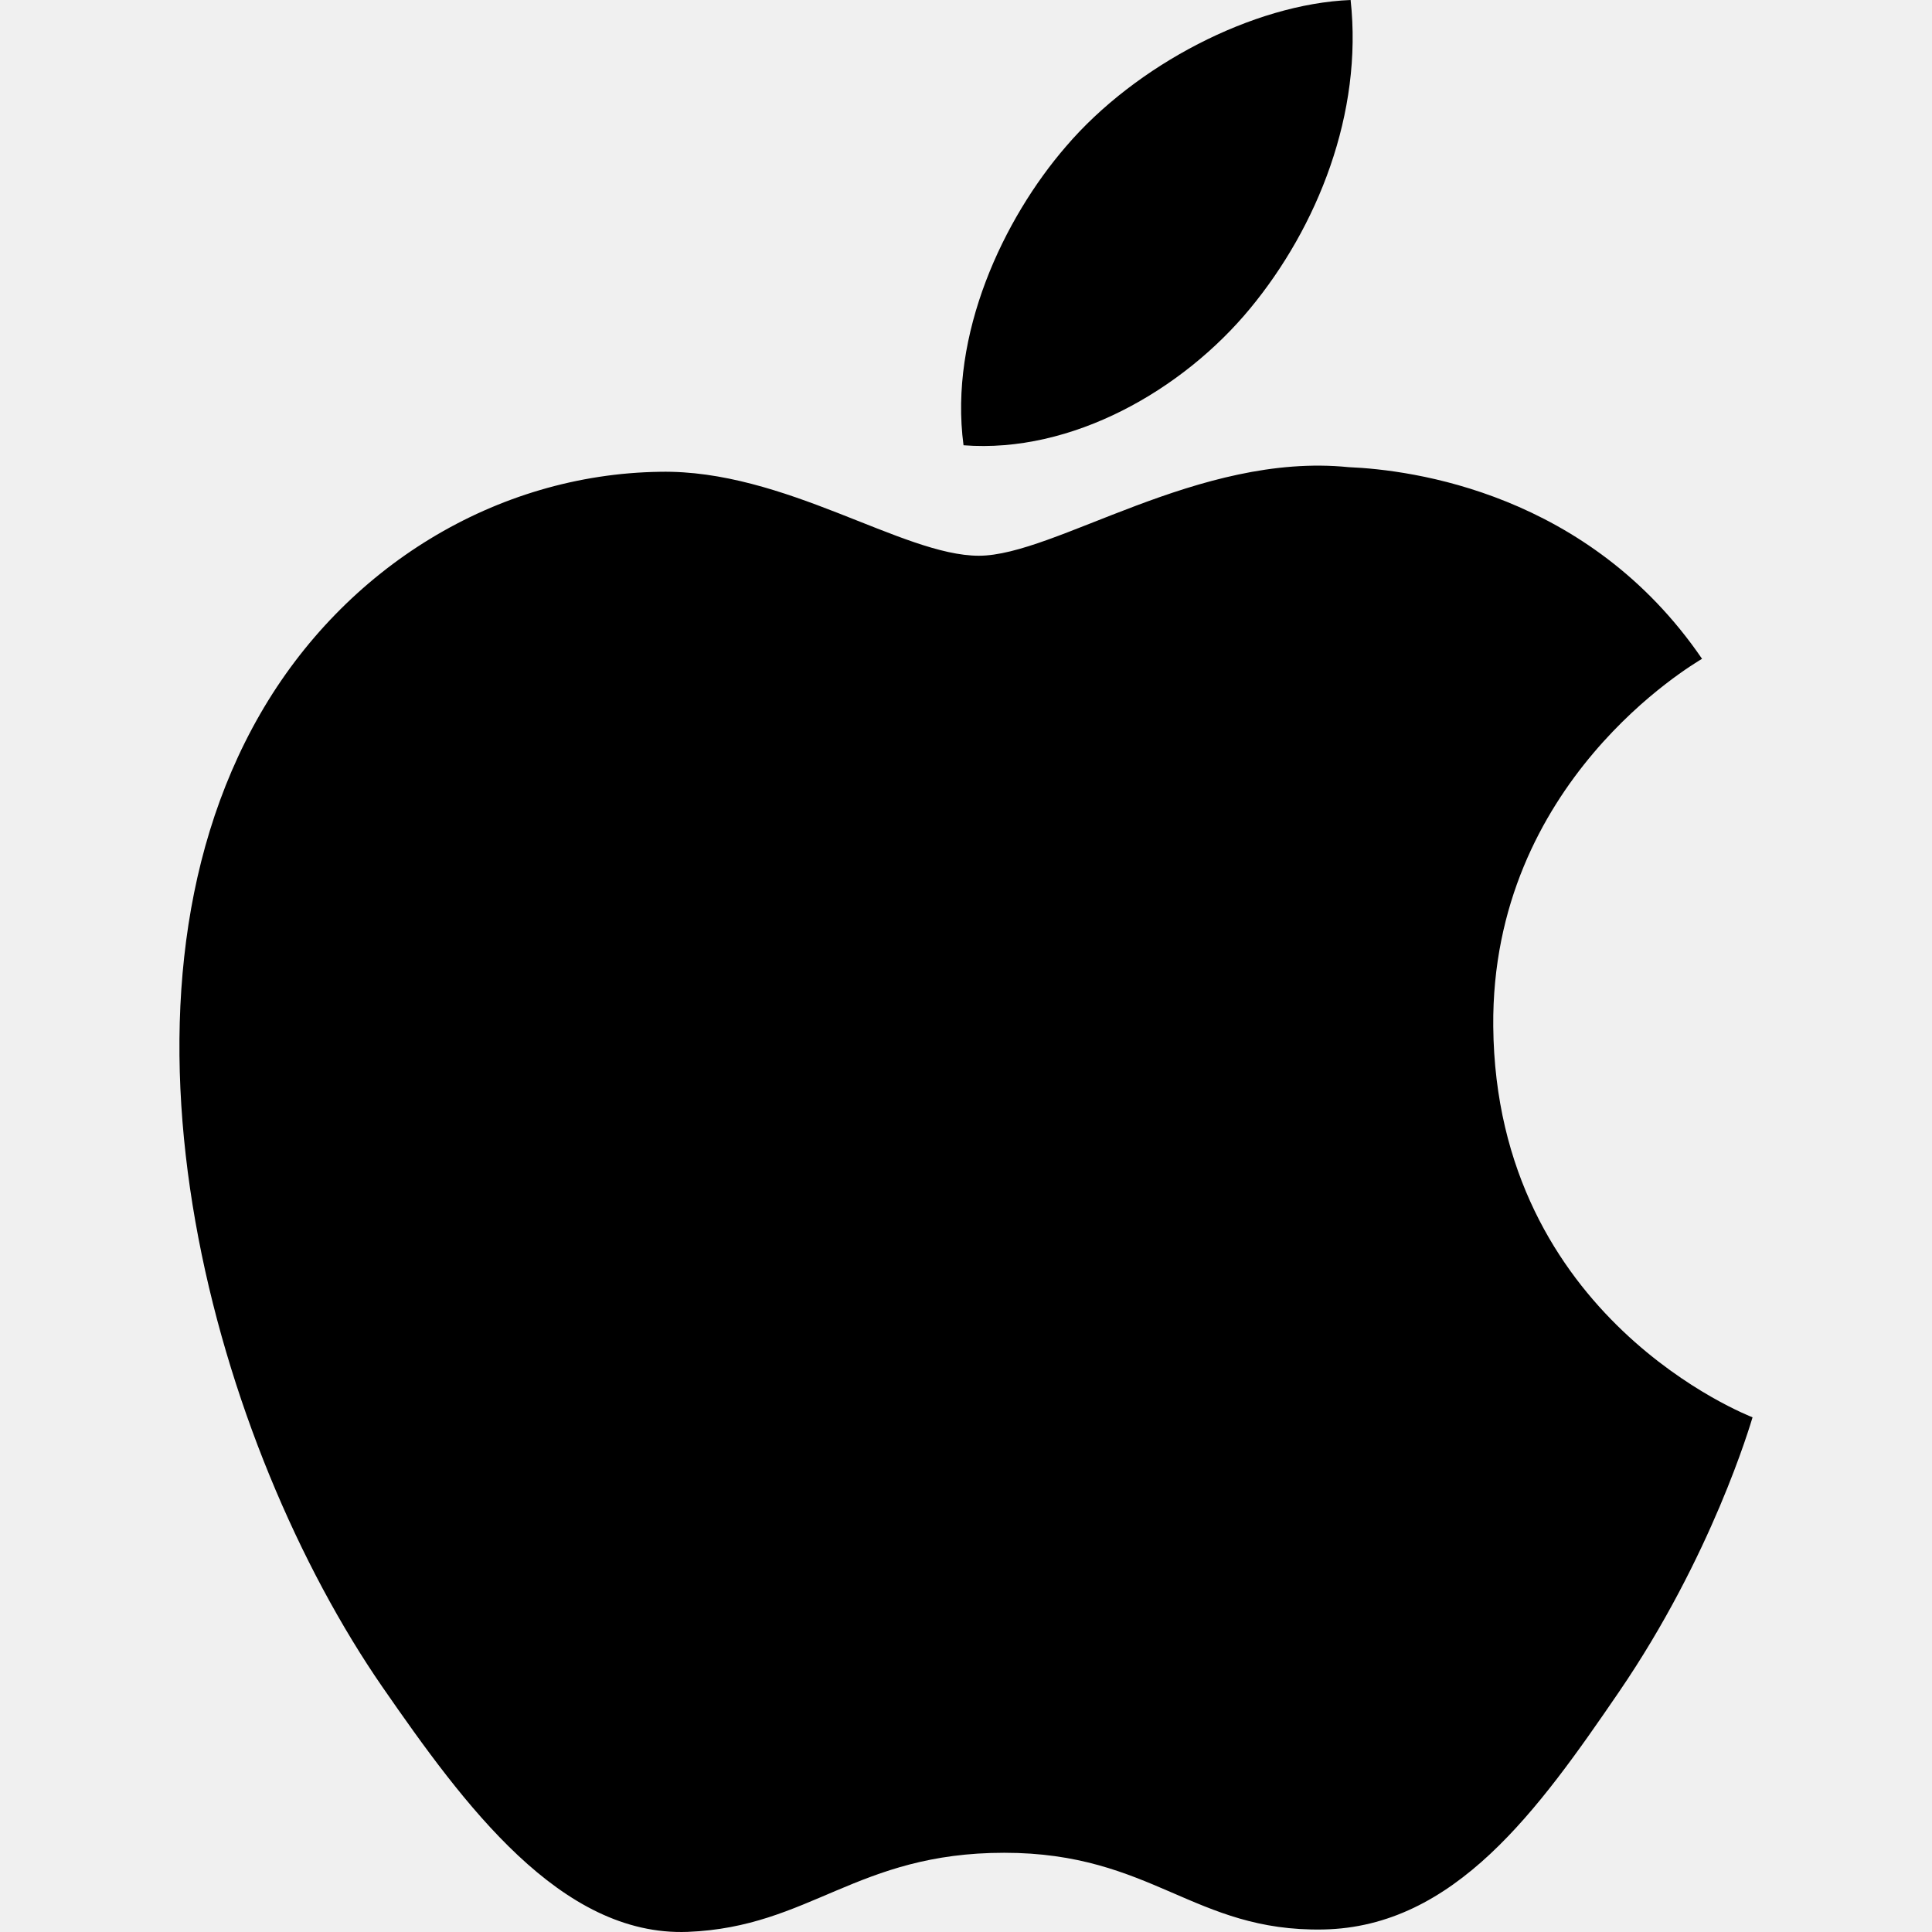
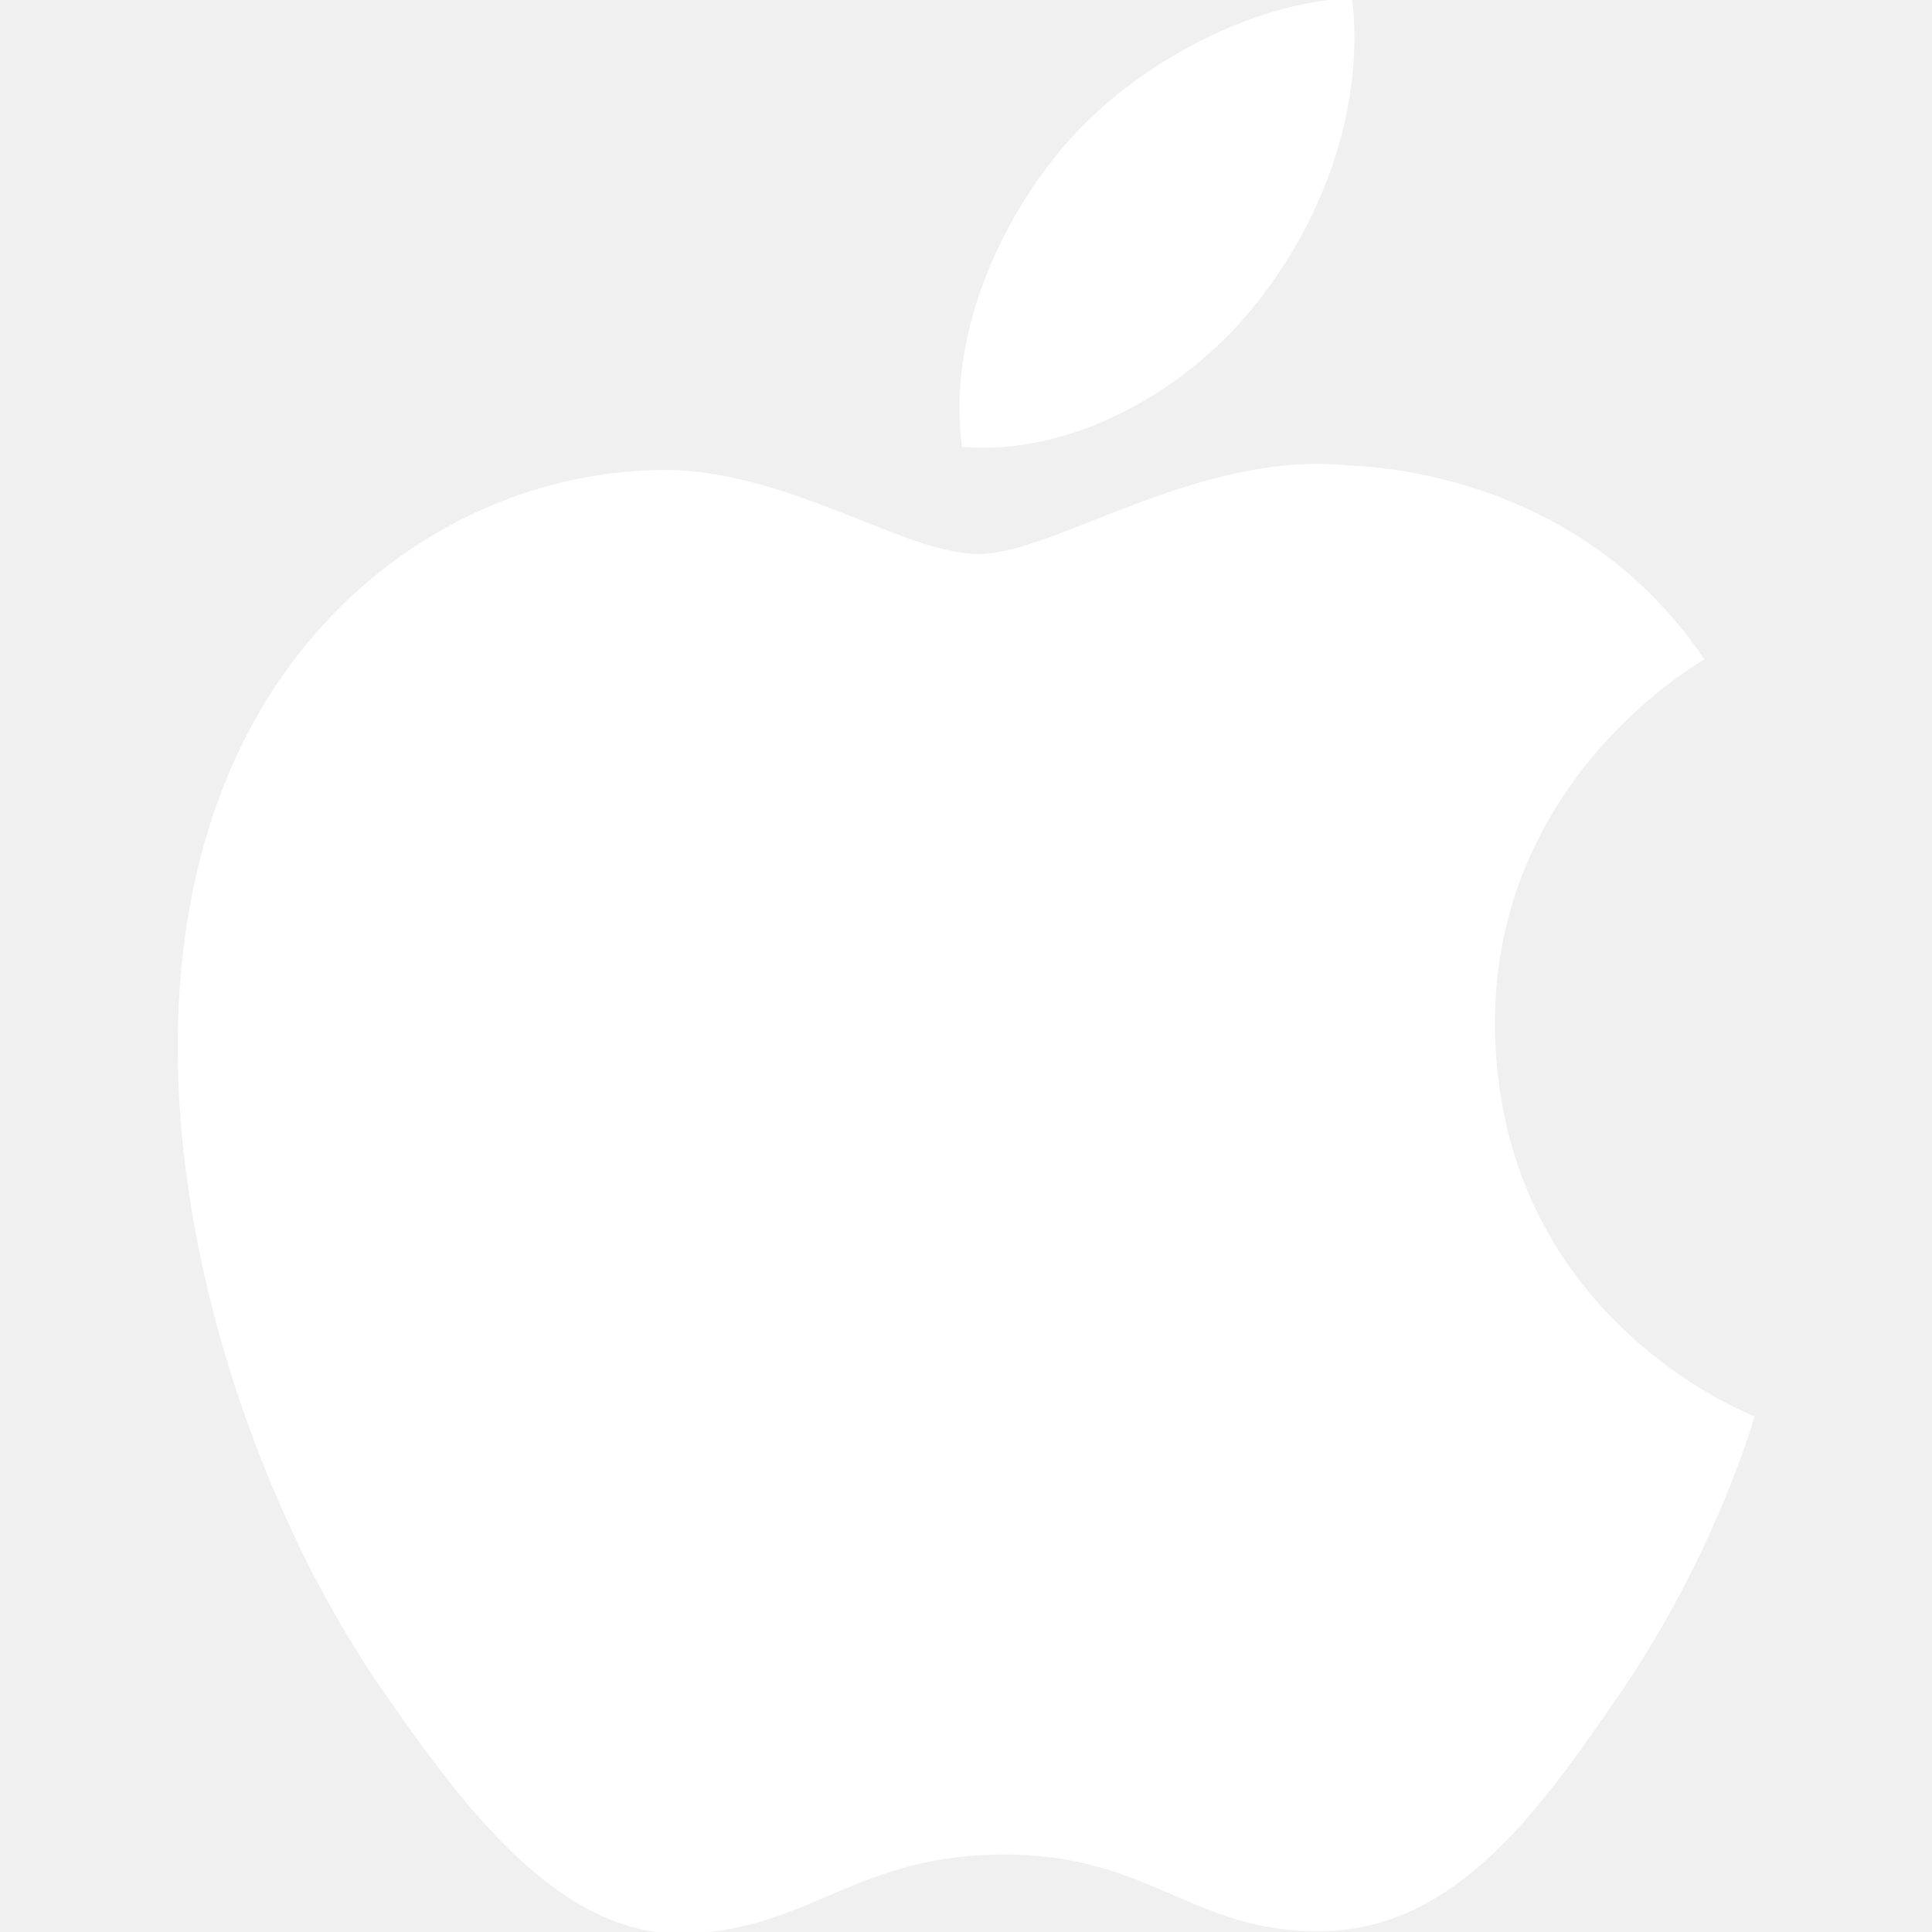
- <svg xmlns="http://www.w3.org/2000/svg" width="560.035px" height="560.035px" viewBox="-52.01 0 560.035 560.035">
+ <svg xmlns="http://www.w3.org/2000/svg" stroke="white" fill="white" width="560.035px" height="560.035px" viewBox="-52.01 0 560.035 560.035">
  <path d="M380.844 297.529c.787 84.752 74.349 112.955 75.164 113.314-.622 1.988-11.754 40.191-38.756 79.652-23.343 34.117-47.568 68.107-85.731 68.811-37.499.691-49.557-22.236-92.429-22.236-42.859 0-56.256 21.533-91.753 22.928-36.837 1.395-64.889-36.891-88.424-70.883-48.093-69.53-84.846-196.475-35.496-282.165 24.516-42.554 68.328-69.501 115.882-70.192 36.173-.69 70.315 24.336 92.429 24.336 22.1 0 63.59-30.096 107.208-25.676 18.26.76 69.517 7.376 102.429 55.552-2.652 1.644-61.159 35.704-60.523 106.559M310.369 89.418C329.926 65.745 343.089 32.79 339.498 0 311.308 1.133 277.22 18.785 257 42.445c-18.121 20.952-33.991 54.487-29.709 86.628 31.421 2.431 63.52-15.967 83.078-39.655" />
</svg>
